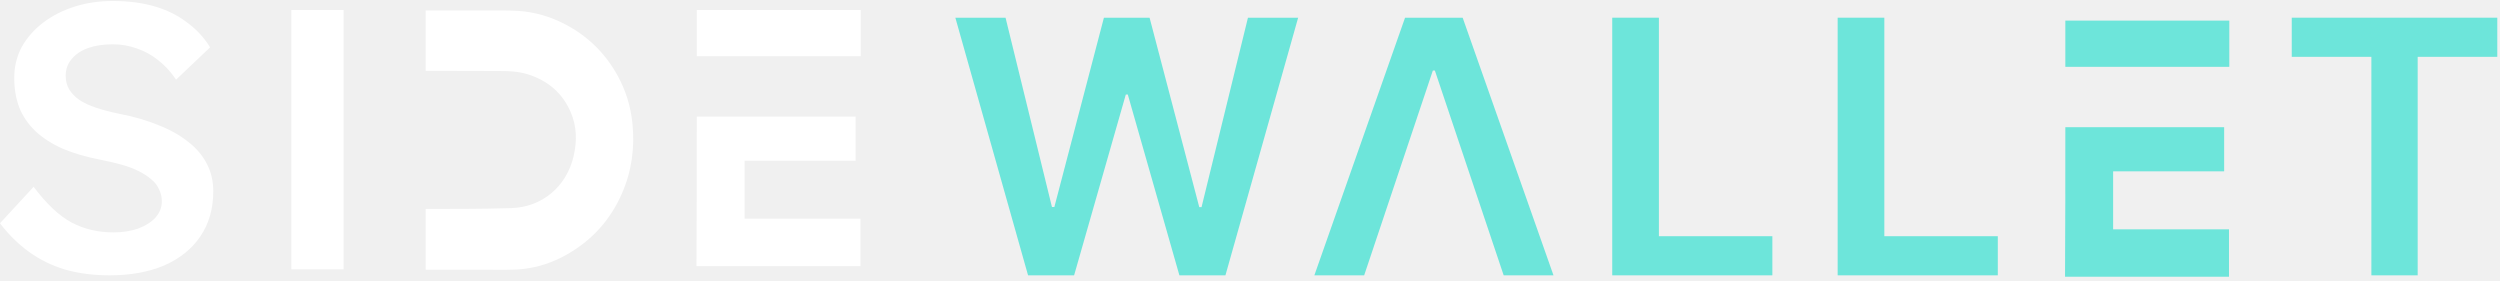
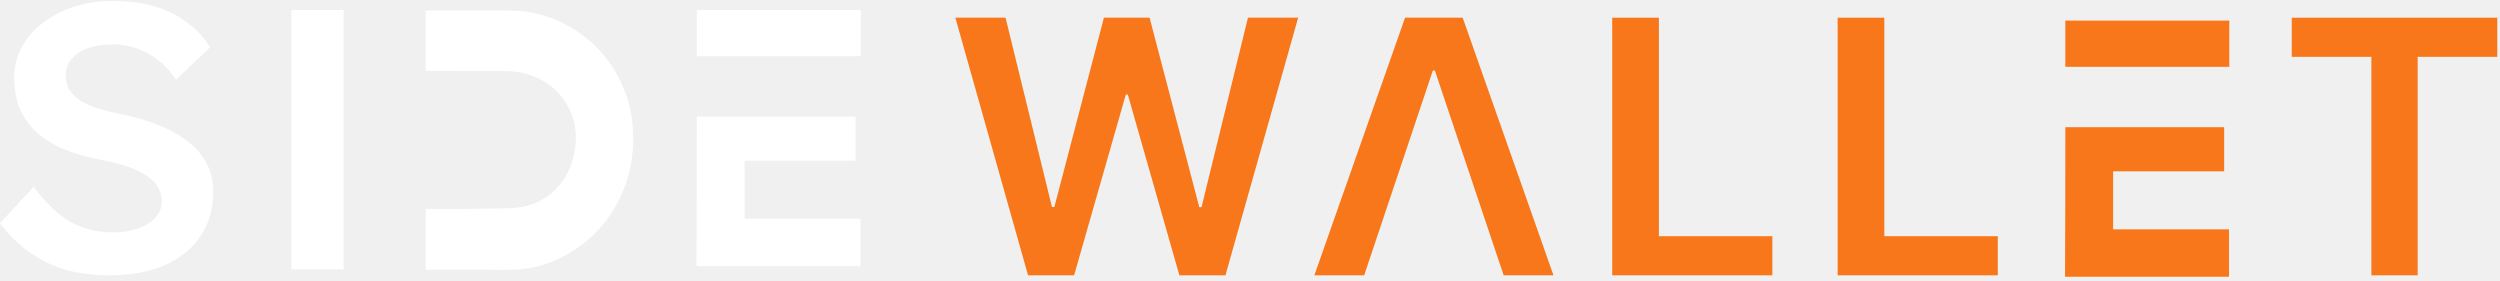
<svg xmlns="http://www.w3.org/2000/svg" width="454" height="51" viewBox="0 0 454 51" fill="none">
-   <path d="M416.182 10.319V3.215H453.51V10.319H439.049V50H430.643V10.319H416.182Z" fill="#6DE5DA" />
-   <path d="M333.719 50V3.215H342.195V42.895H362.8V50H333.719Z" fill="#6DE5DA" />
-   <path d="M292.78 50V3.215H301.255V42.895H321.861V50H292.78Z" fill="#6DE5DA" />
-   <path d="M247.733 50H238.687L255.158 3.215H265.62L282.114 50H273.068L260.572 12.809H260.206L247.733 50Z" fill="#6DE5DA" />
-   <path d="M186.696 50L173.492 3.215H182.607L191.036 37.596H191.47L200.471 3.215H208.764L217.787 37.618H218.198L226.628 3.215H235.743L222.539 50H214.178L204.811 17.172H204.446L195.057 50H186.696Z" fill="#6DE5DA" />
-   <path d="M403.906 31.114V23.105H375.065V23.107C375.065 32.267 375.065 41.262 375.01 50.258H404.785V41.646H383.745V31.114H403.906Z" fill="#6DE5DA" />
-   <path d="M404.84 12.135V3.742H375.065V12.135H404.84Z" fill="#6DE5DA" />
+   <path d="M416.182 10.319V3.214H453.51V10.319H439.049V50H430.643V10.319H416.182Z" fill="#F7771A" />
+   <path d="M333.72 50V3.214H342.195V42.895H362.801V50H333.72Z" fill="#F7771A" />
+   <path d="M292.779 50V3.214H301.255V42.895H321.86V50H292.779Z" fill="#F7771A" />
+   <path d="M247.733 50H238.687L255.158 3.214H265.621L282.114 50H273.068L260.572 12.809H260.206L247.733 50Z" fill="#F7771A" />
+   <path d="M186.696 50L173.492 3.214H182.607L191.036 37.595H191.47L200.471 3.214H208.764L217.787 37.618H218.198L226.628 3.214H235.743L222.539 50H214.178L204.811 17.172H204.446L195.057 50H186.696Z" fill="#F7771A" />
+   <path d="M403.906 31.114V23.105H375.065V23.107C375.065 32.267 375.065 41.262 375.01 50.258H404.785V41.646H383.745V31.114H403.906Z" fill="#F7771A" />
+   <path d="M404.84 12.135V3.742H375.065V12.135H404.84Z" fill="#F7771A" />
  <rect x="62.397" y="1.812" width="47.099" height="9.486" transform="rotate(90 62.3965 1.81201)" fill="white" />
  <path d="M155.377 29.184V21.175H126.535V21.177C126.535 30.337 126.535 39.332 126.48 48.328H156.256V39.716H135.216V29.184H155.377Z" fill="white" />
  <path d="M156.311 10.204V1.812H126.535V10.204H156.311Z" fill="white" />
  <path d="M19.904 50C16.982 50 14.299 49.655 11.856 48.965C9.413 48.229 7.209 47.148 5.245 45.722C3.281 44.296 1.533 42.571 0 40.546L6.108 33.922C8.455 37.05 10.754 39.212 13.006 40.408C15.257 41.605 17.796 42.203 20.622 42.203C22.251 42.203 23.736 41.972 25.077 41.513C26.419 41.006 27.473 40.339 28.239 39.511C29.005 38.637 29.389 37.648 29.389 36.544C29.389 35.762 29.221 35.049 28.886 34.405C28.598 33.715 28.143 33.117 27.52 32.611C26.898 32.059 26.131 31.553 25.221 31.093C24.311 30.633 23.281 30.242 22.131 29.92C20.982 29.598 19.712 29.299 18.323 29.023C15.688 28.517 13.389 27.85 11.425 27.022C9.461 26.148 7.808 25.09 6.467 23.848C5.126 22.56 4.144 21.134 3.521 19.57C2.898 17.959 2.587 16.142 2.587 14.118C2.587 12.094 3.042 10.231 3.952 8.529C4.91 6.827 6.203 5.355 7.832 4.113C9.461 2.871 11.353 1.905 13.509 1.215C15.664 0.525 17.988 0.18 20.479 0.18C23.305 0.18 25.82 0.502 28.023 1.146C30.275 1.79 32.239 2.756 33.915 4.044C35.64 5.286 37.053 6.804 38.155 8.598L31.975 14.463C31.017 13.037 29.939 11.864 28.742 10.944C27.544 9.978 26.251 9.265 24.862 8.805C23.473 8.299 22.012 8.046 20.479 8.046C18.754 8.046 17.245 8.276 15.952 8.736C14.706 9.196 13.724 9.863 13.006 10.737C12.287 11.565 11.928 12.577 11.928 13.773C11.928 14.693 12.143 15.521 12.575 16.257C13.006 16.947 13.604 17.568 14.371 18.12C15.185 18.672 16.215 19.155 17.461 19.57C18.706 19.983 20.119 20.352 21.7 20.674C24.335 21.18 26.706 21.87 28.814 22.744C30.922 23.572 32.718 24.584 34.203 25.78C35.688 26.93 36.814 28.264 37.58 29.782C38.346 31.254 38.73 32.91 38.73 34.75C38.73 37.924 37.939 40.661 36.358 42.962C34.826 45.216 32.646 46.964 29.82 48.206C26.993 49.402 23.688 50 19.904 50Z" fill="white" />
  <path fill-rule="evenodd" clip-rule="evenodd" d="M77.305 48.979C78.49 48.98 79.675 48.983 80.86 48.985C84.574 48.991 88.288 48.997 92.001 48.991C93.028 48.99 94.062 48.954 95.082 48.836C97.762 48.526 100.282 47.681 102.649 46.383C107.353 43.802 110.797 40.051 112.95 35.124C114.731 31.045 115.302 26.777 114.844 22.358C114.526 19.301 113.643 16.421 112.161 13.734C109.914 9.661 106.727 6.544 102.607 4.398C99.954 3.016 97.132 2.184 94.148 1.981C92.943 1.9 91.731 1.9 90.522 1.9C90.366 1.9 90.209 1.9 90.053 1.9C85.803 1.895 81.554 1.895 77.305 1.896V12.869C77.844 12.867 78.384 12.865 78.924 12.865C80.926 12.864 82.928 12.872 84.93 12.88C86.863 12.888 88.796 12.896 90.729 12.895C92.488 12.895 94.234 12.973 95.926 13.517C99.47 14.655 102.103 16.85 103.61 20.297C104.745 22.893 104.811 25.589 104.18 28.319C102.887 33.905 98.438 37.63 92.818 37.796C90.006 37.879 87.194 37.919 84.382 37.932C82.023 37.944 79.664 37.945 77.305 37.944V48.979Z" fill="white" />
</svg>
